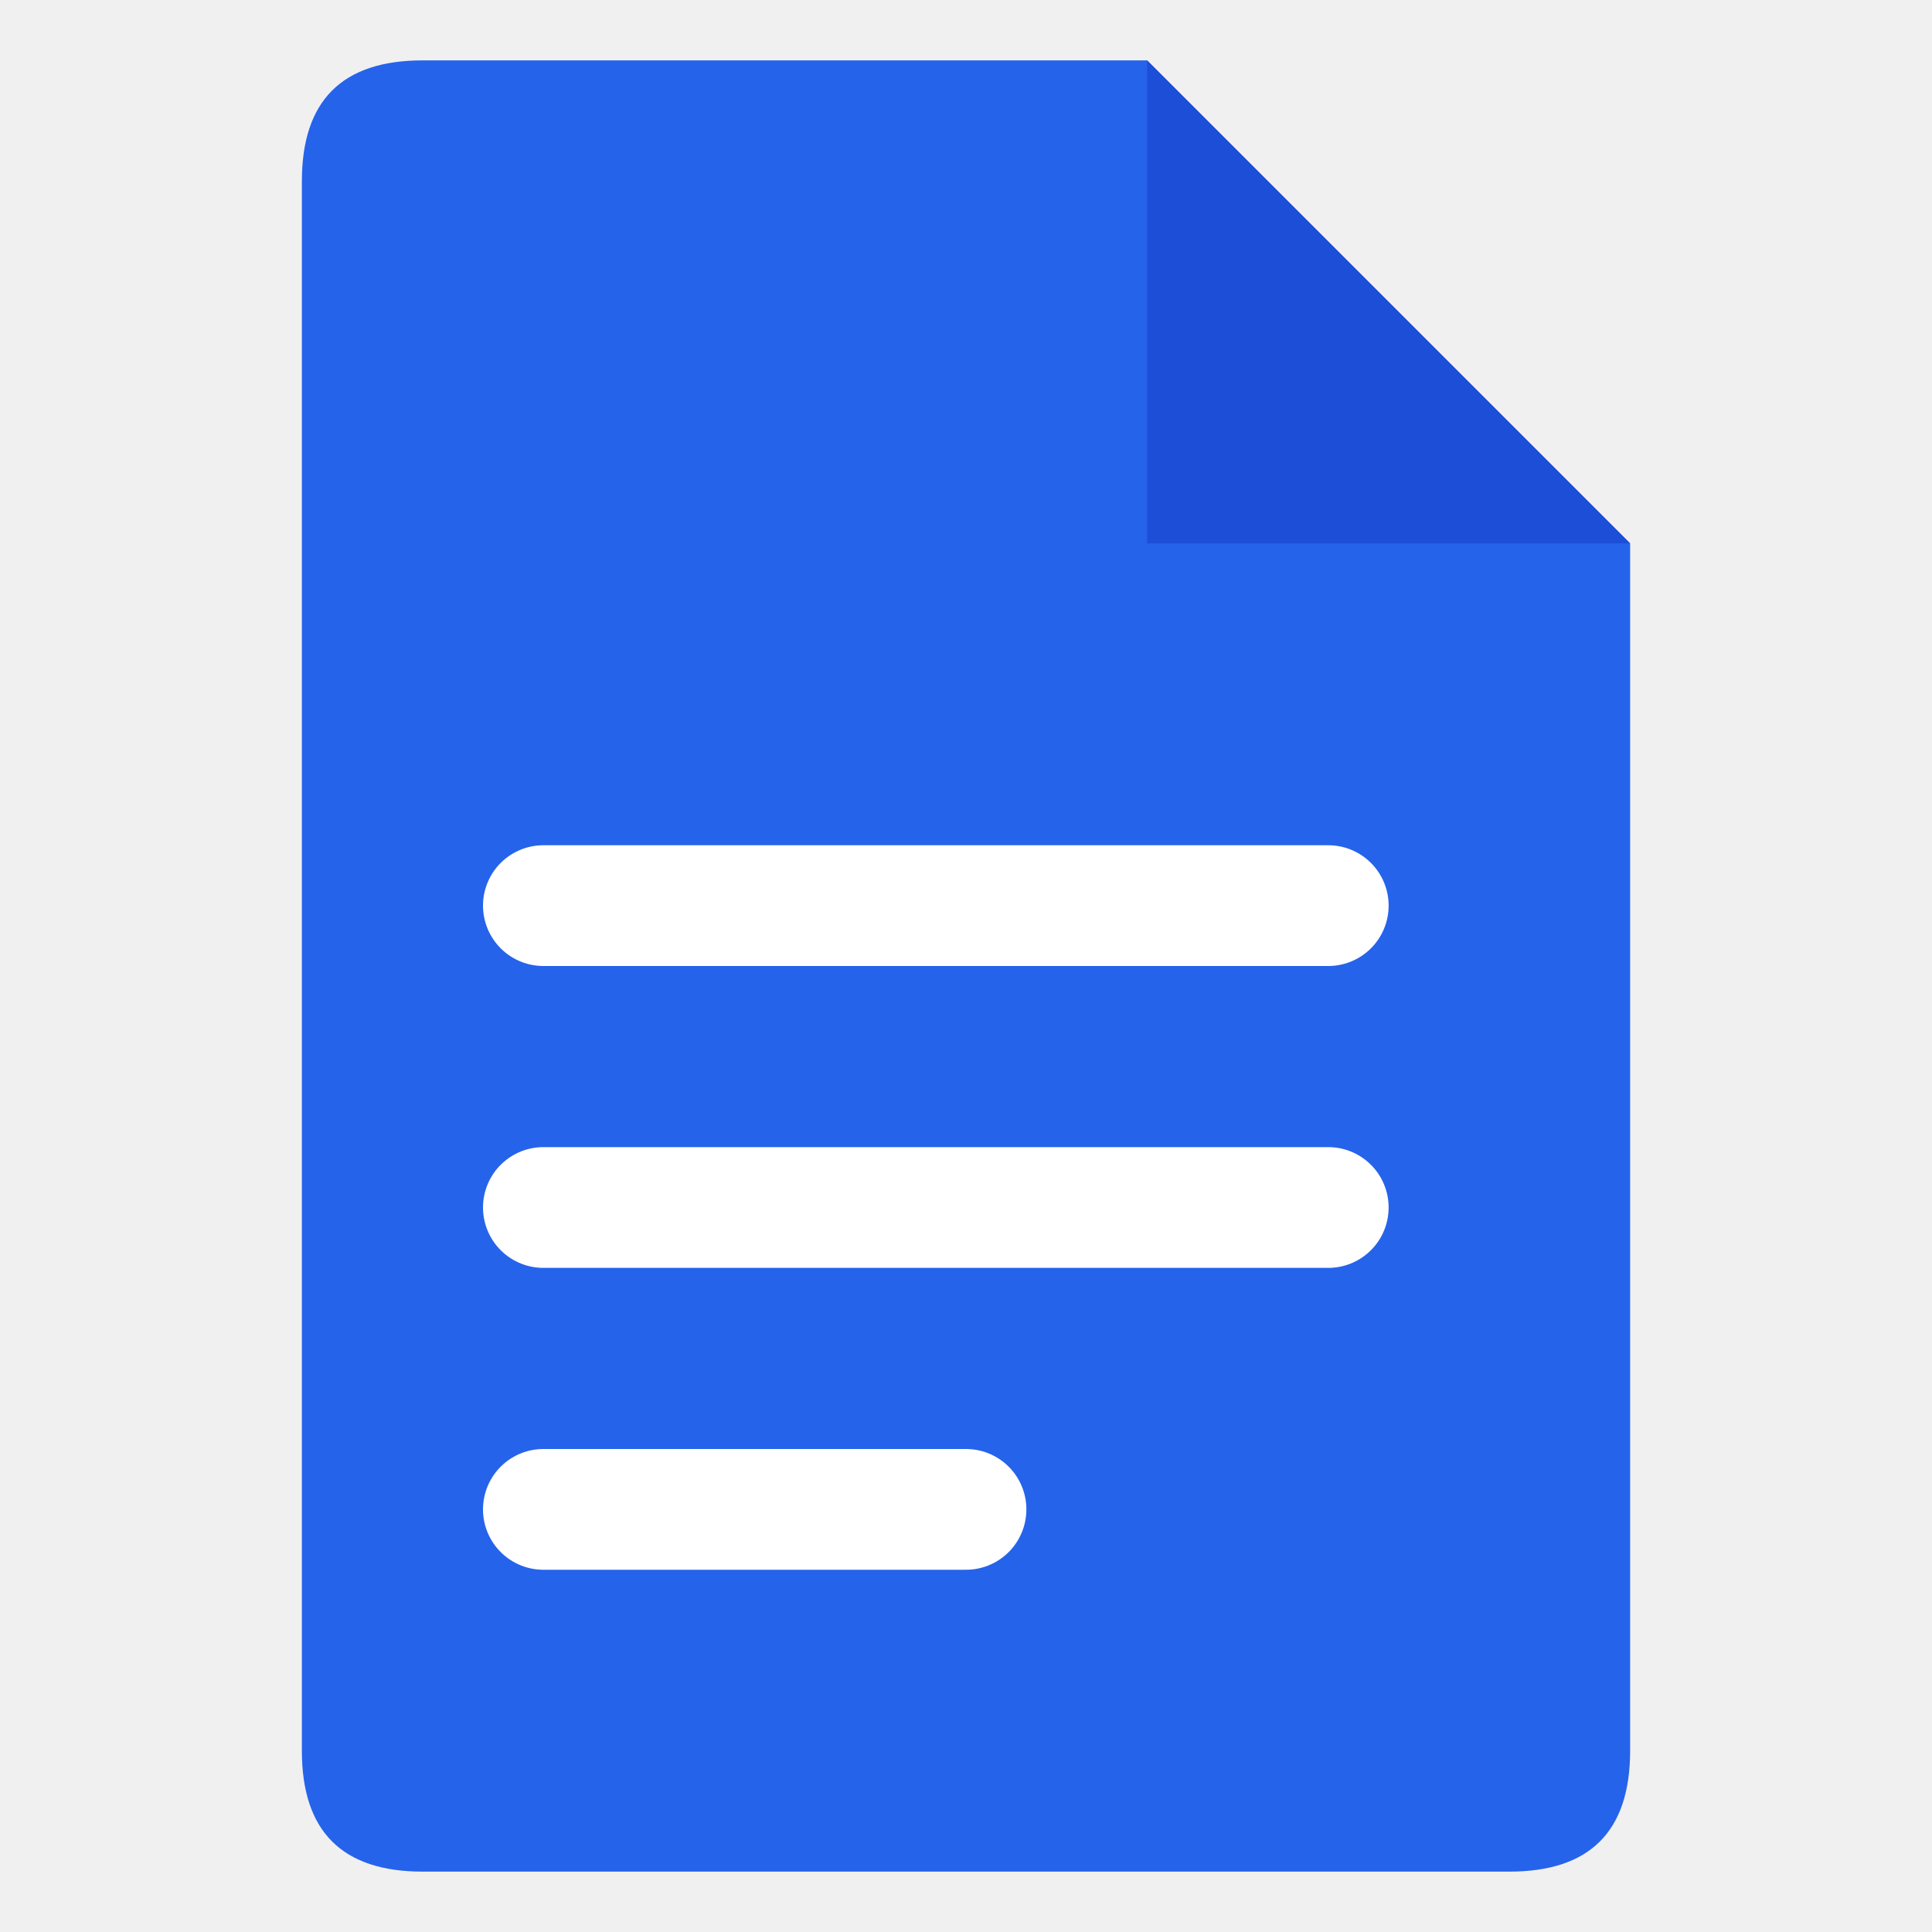
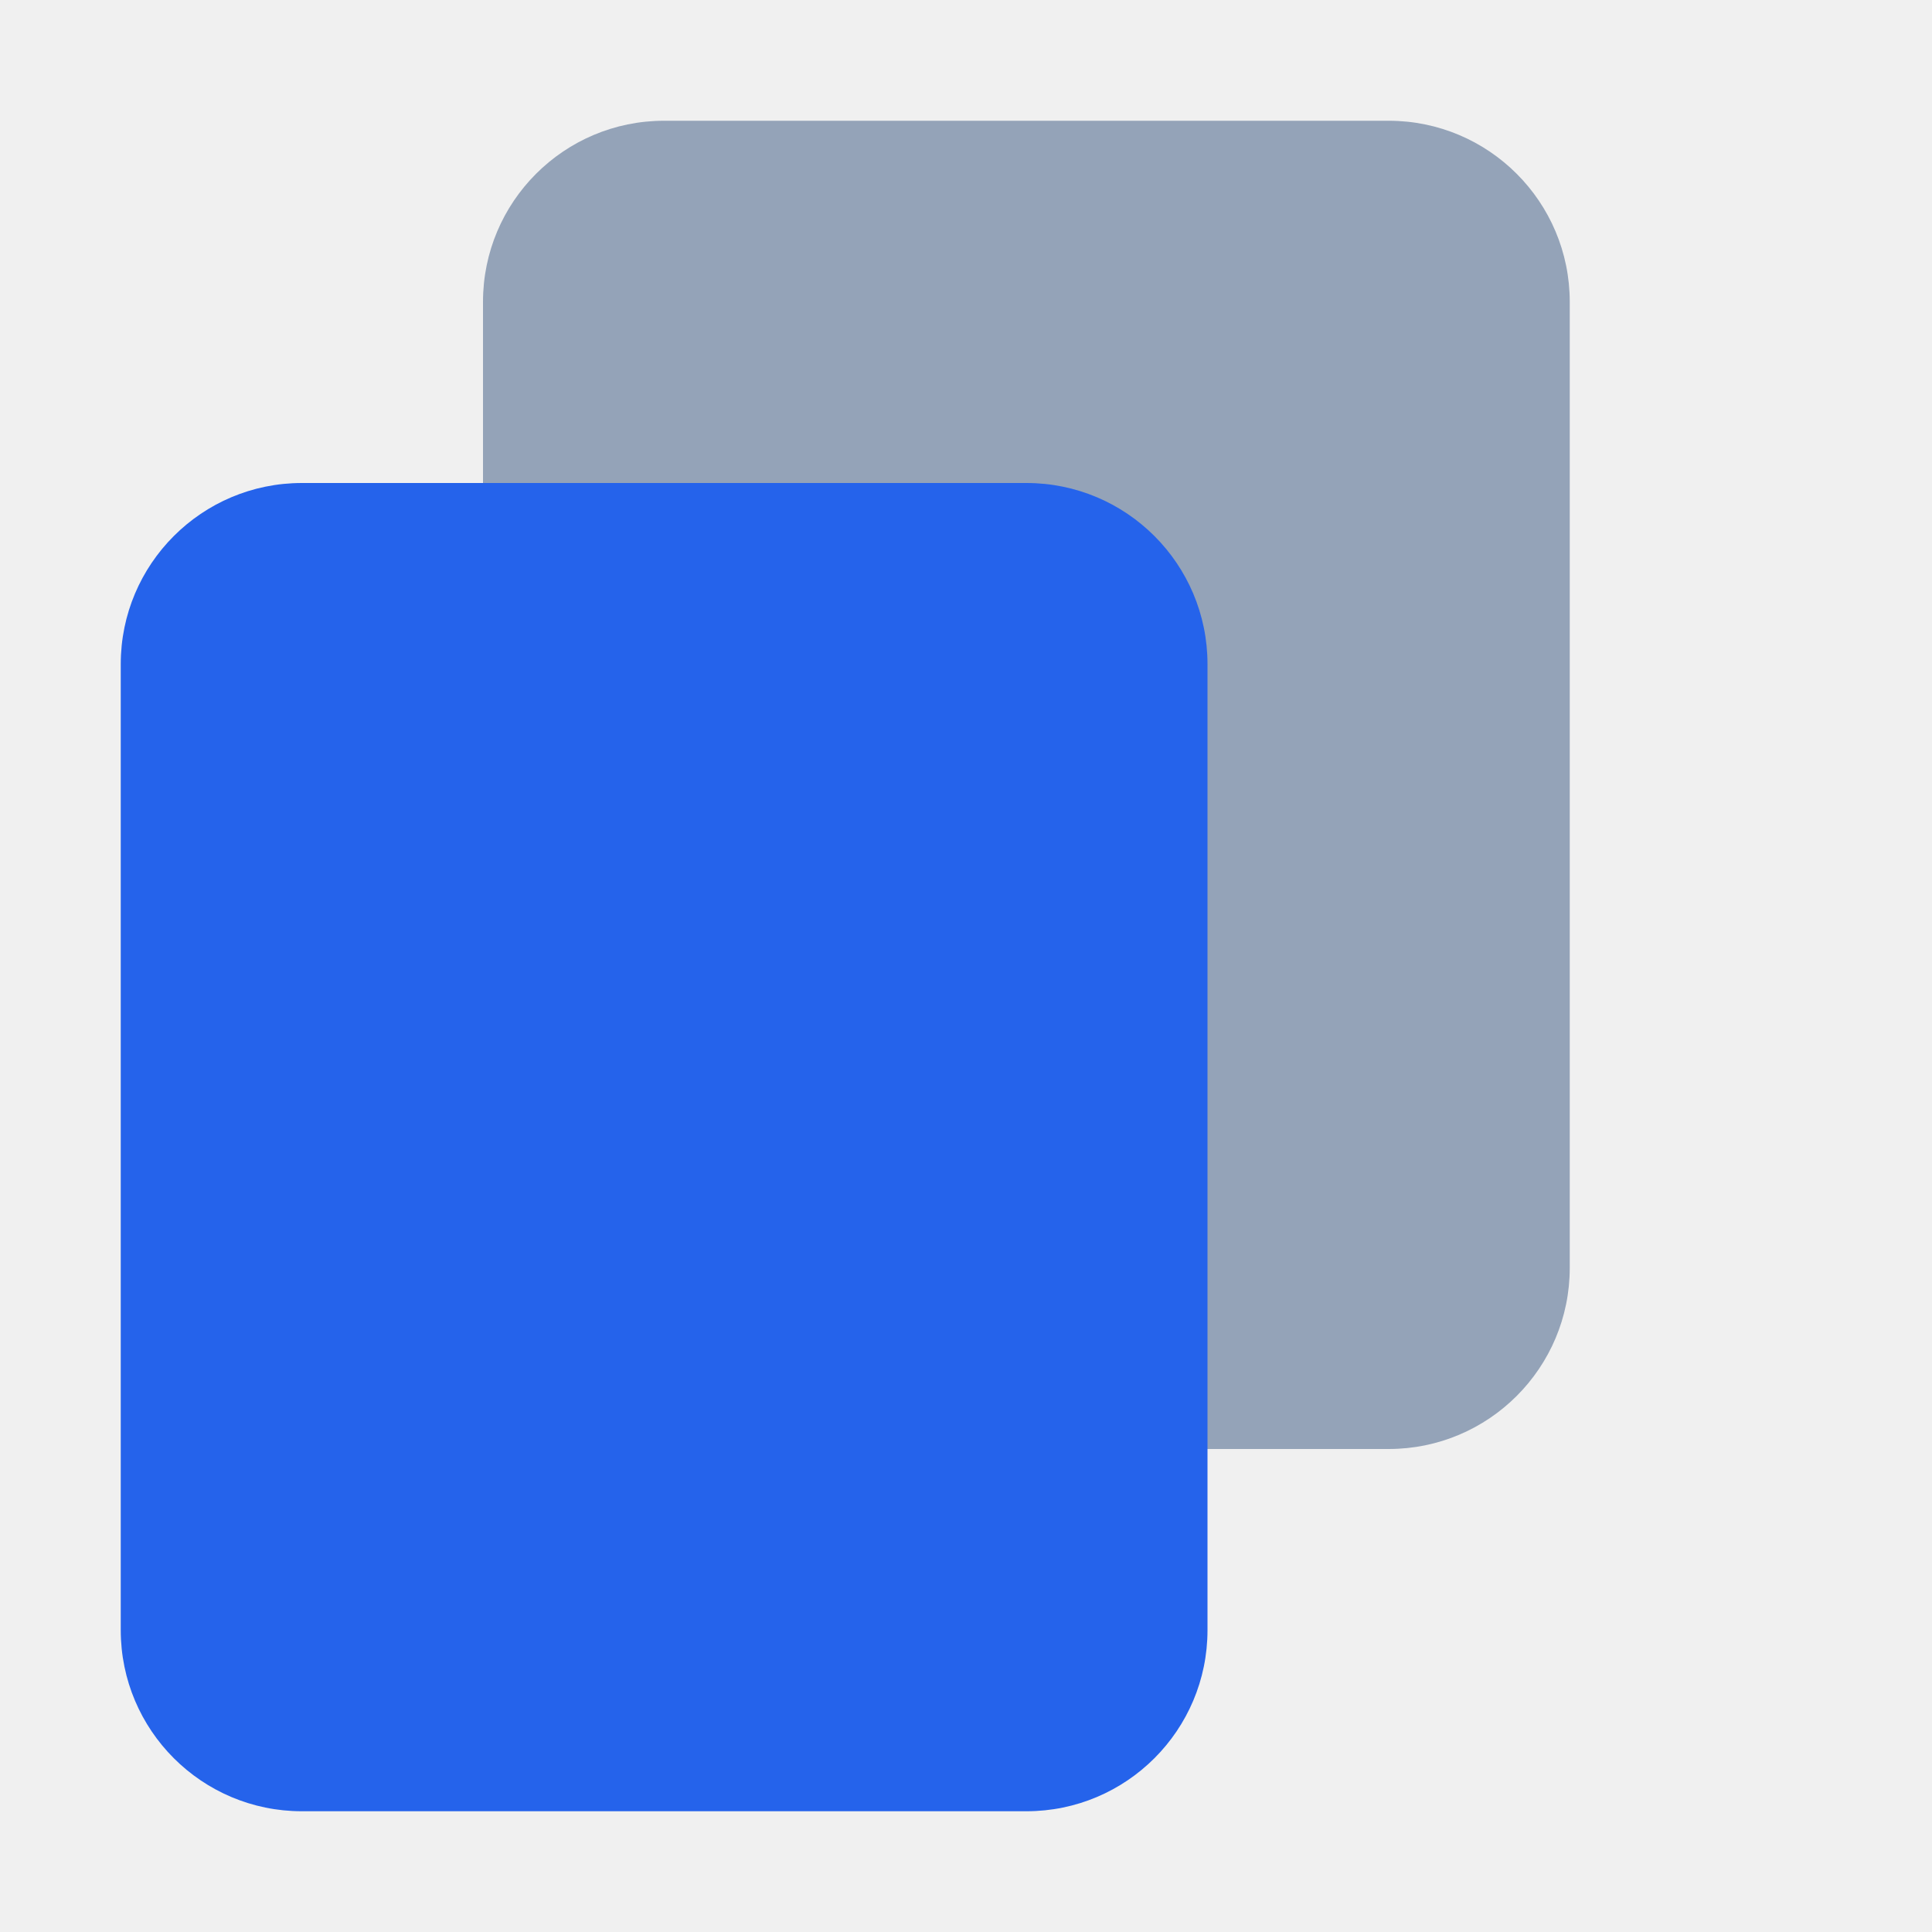
<svg xmlns="http://www.w3.org/2000/svg" viewBox="0 0 32 32" fill="none">
-   <g transform="translate(5, 1)">
-     <path d="M2 0 L14 0 L22 8 L22 28 Q22 30 20 30 L2 30 Q0 30 0 28 L0 2 Q0 0 2 0 Z" fill="#2563EB" />
-     <path d="M14 0 L22 8 L14 8 Z" fill="#1d4ed8" />
-     <line x1="4" y1="14" x2="17" y2="14" stroke="white" stroke-width="2" stroke-linecap="round" />
-     <line x1="4" y1="19" x2="17" y2="19" stroke="white" stroke-width="2" stroke-linecap="round" />
-     <line x1="4" y1="24" x2="11" y2="24" stroke="white" stroke-width="2" stroke-linecap="round" />
-   </g>
+   <rect x="8" y="2" width="18" height="22" rx="3" fill="#94a3b8" />
+   <rect x="2" y="8" width="18" height="22" rx="3" fill="#2563EB" />
</svg>
